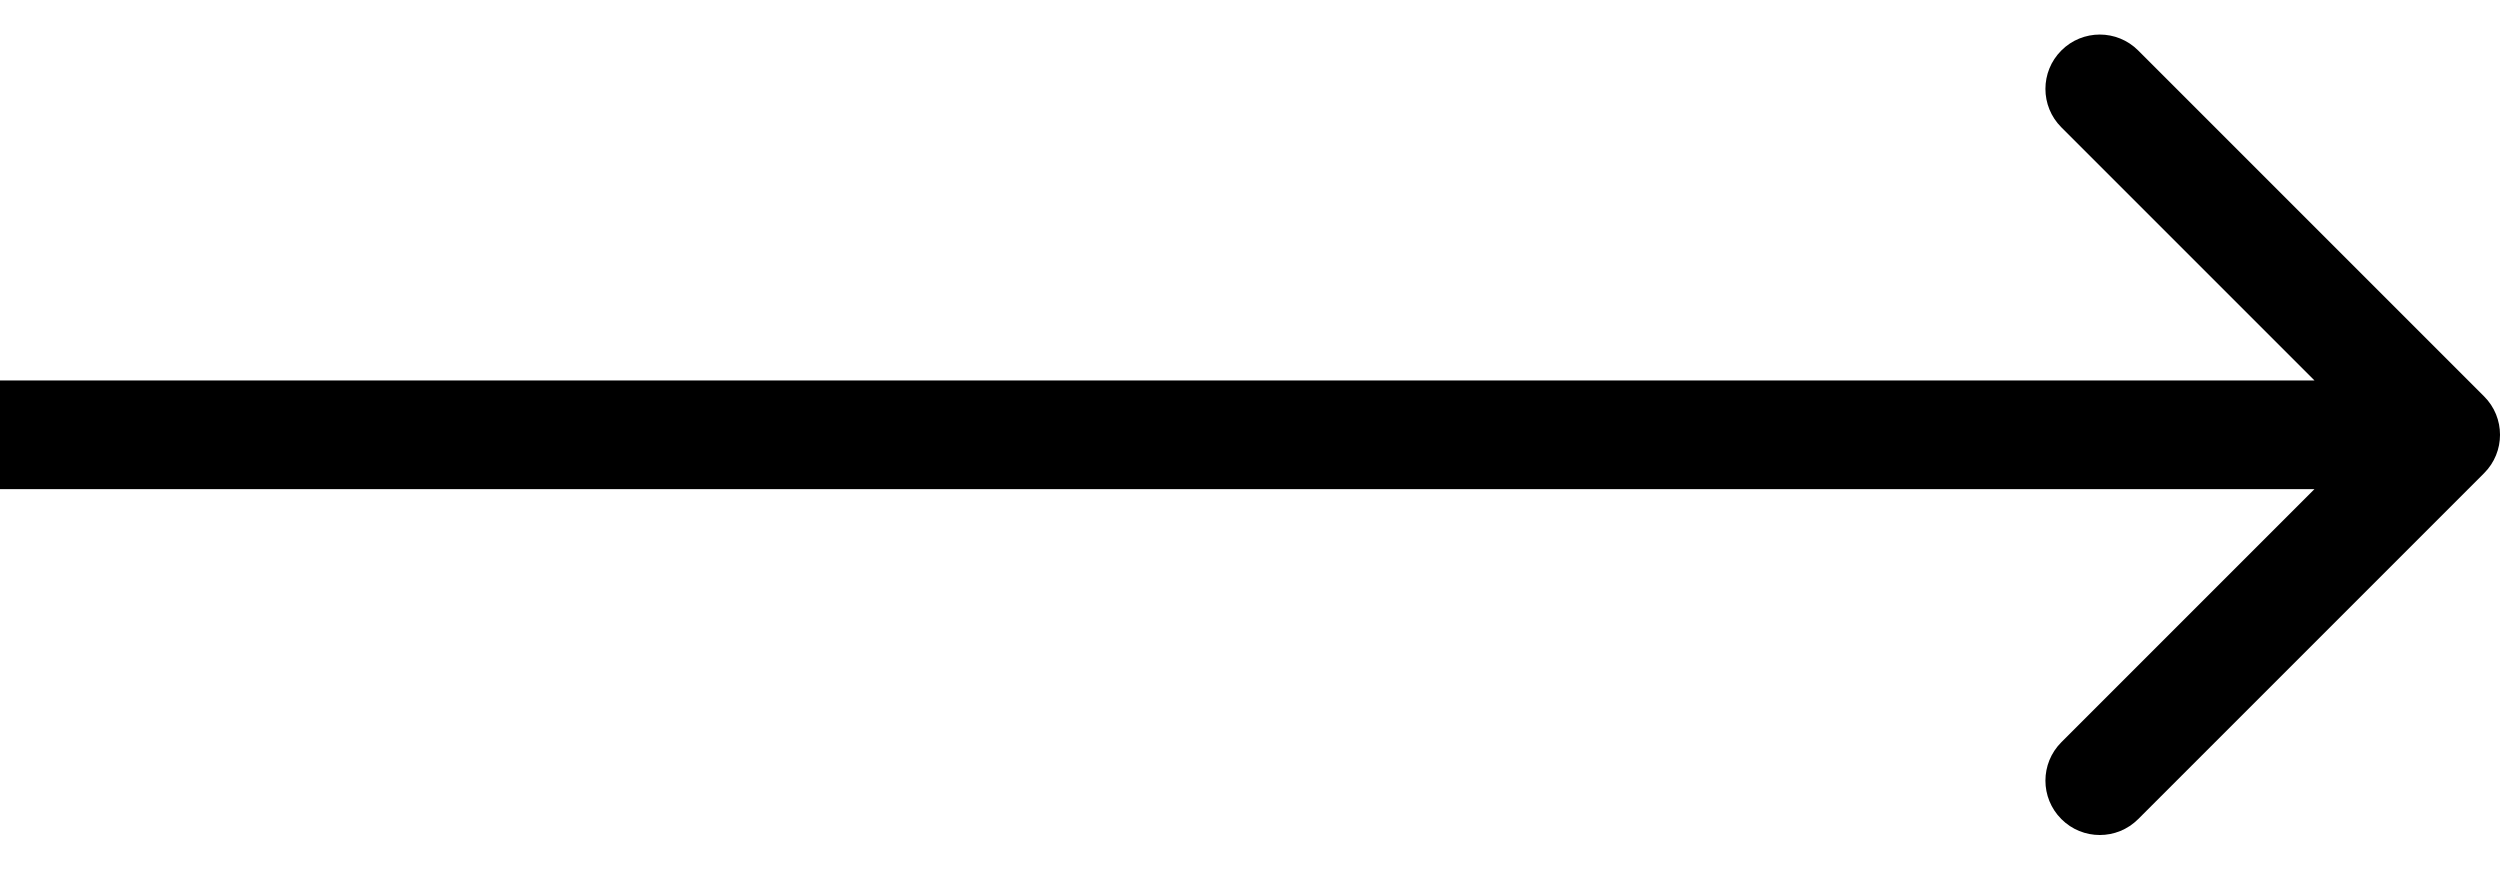
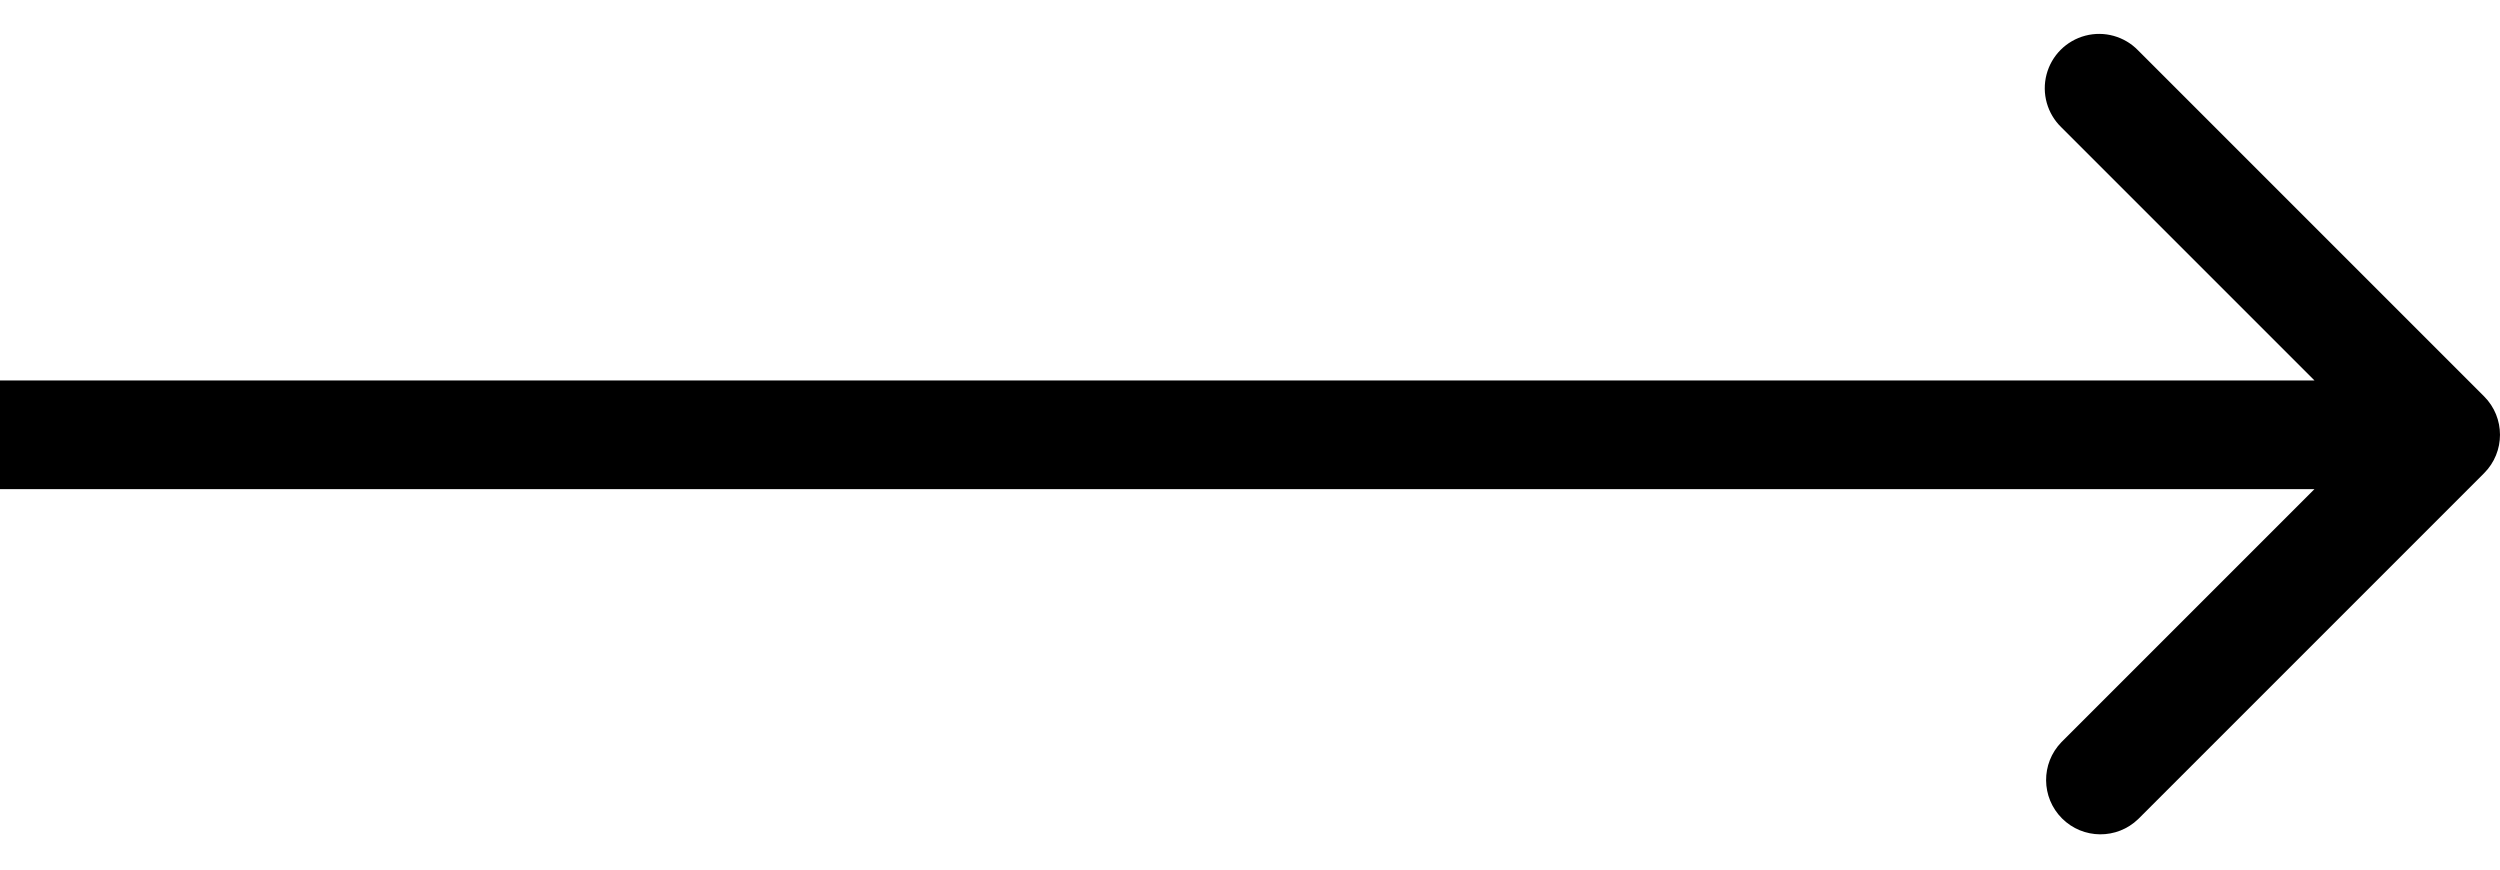
- <svg xmlns="http://www.w3.org/2000/svg" width="46" height="16" viewBox="0 0 46 16" fill="none">
-   <path d="M45.707 8.707C46.098 8.317 46.098 7.683 45.707 7.293L39.343 0.929C38.953 0.538 38.319 0.538 37.929 0.929C37.538 1.319 37.538 1.953 37.929 2.343L43.586 8L37.929 13.657C37.538 14.047 37.538 14.681 37.929 15.071C38.319 15.462 38.953 15.462 39.343 15.071L45.707 8.707ZM8.74228e-08 9L45 9L45 7L-8.74228e-08 7L8.74228e-08 9Z" fill="black" />
+ <svg xmlns="http://www.w3.org/2000/svg" width="46" height="16" fill="none">
+   <path d="M45.707 8.707a1 1 0 000-1.414L39.343.929a1 1 0 10-1.414 1.414L43.586 8l-5.657 5.657a1 1 0 001.414 1.414l6.364-6.364zM0 9h45V7H0v2z" fill="#000" />
</svg>
